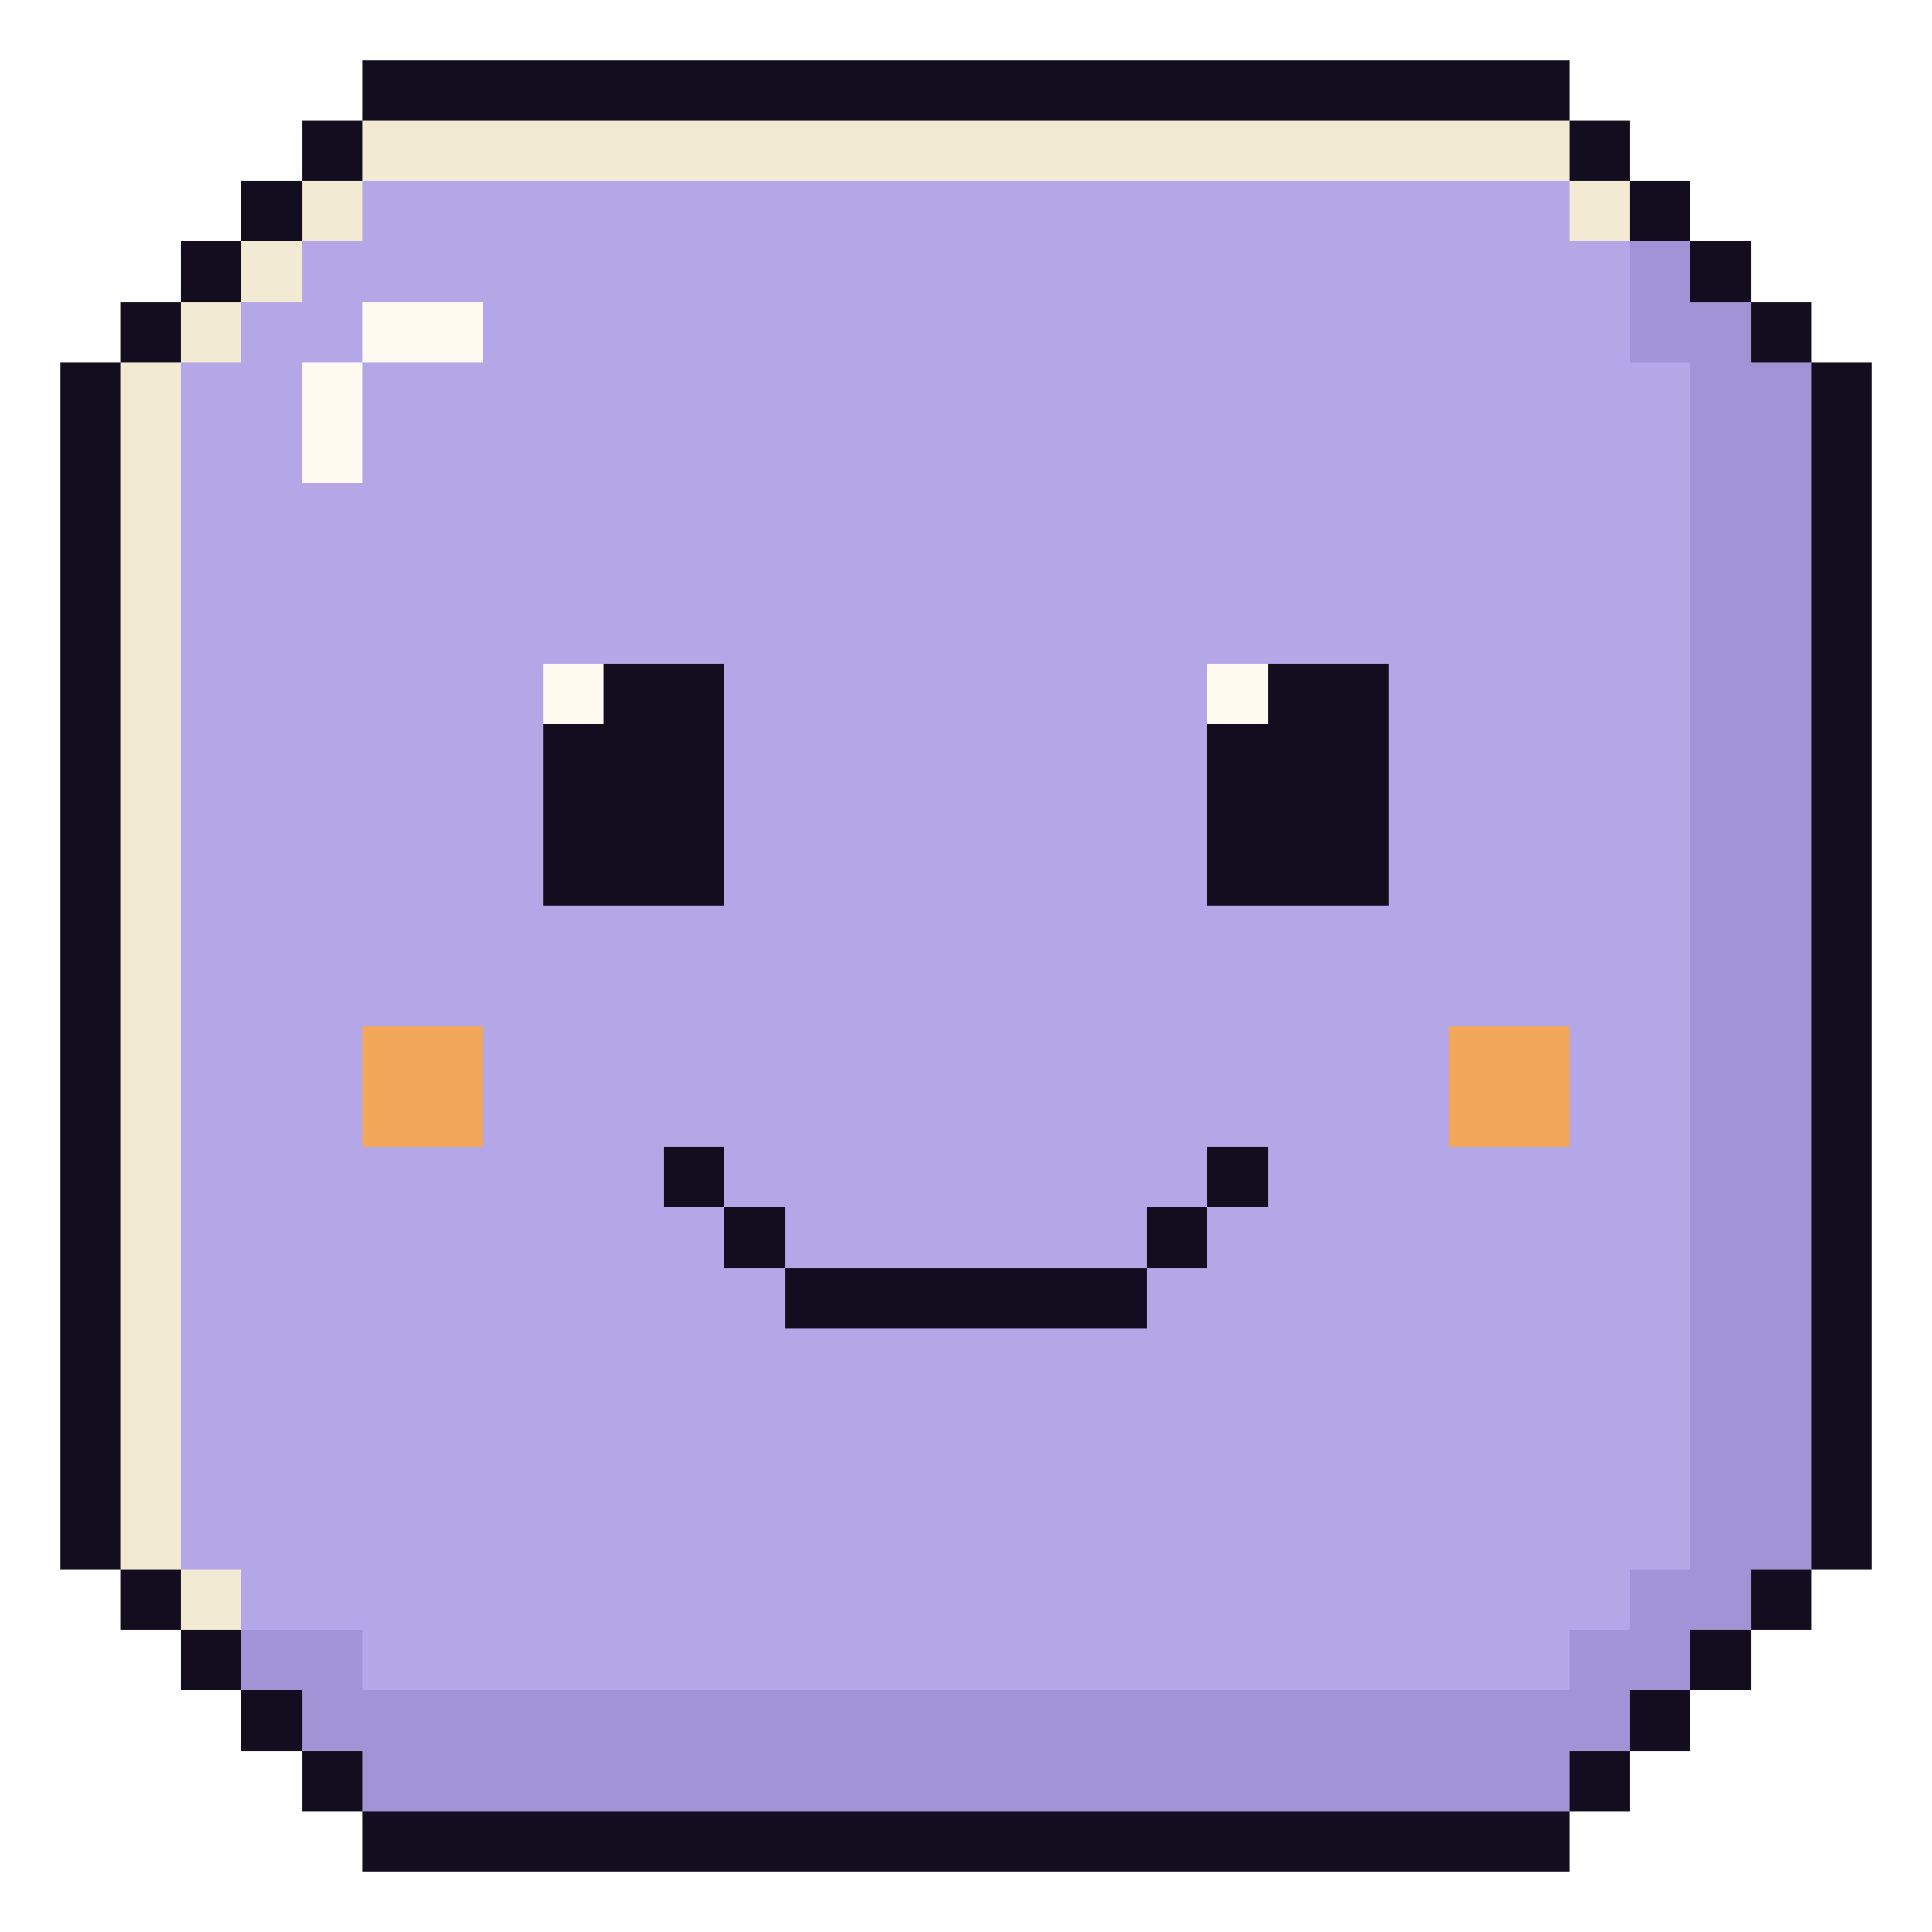
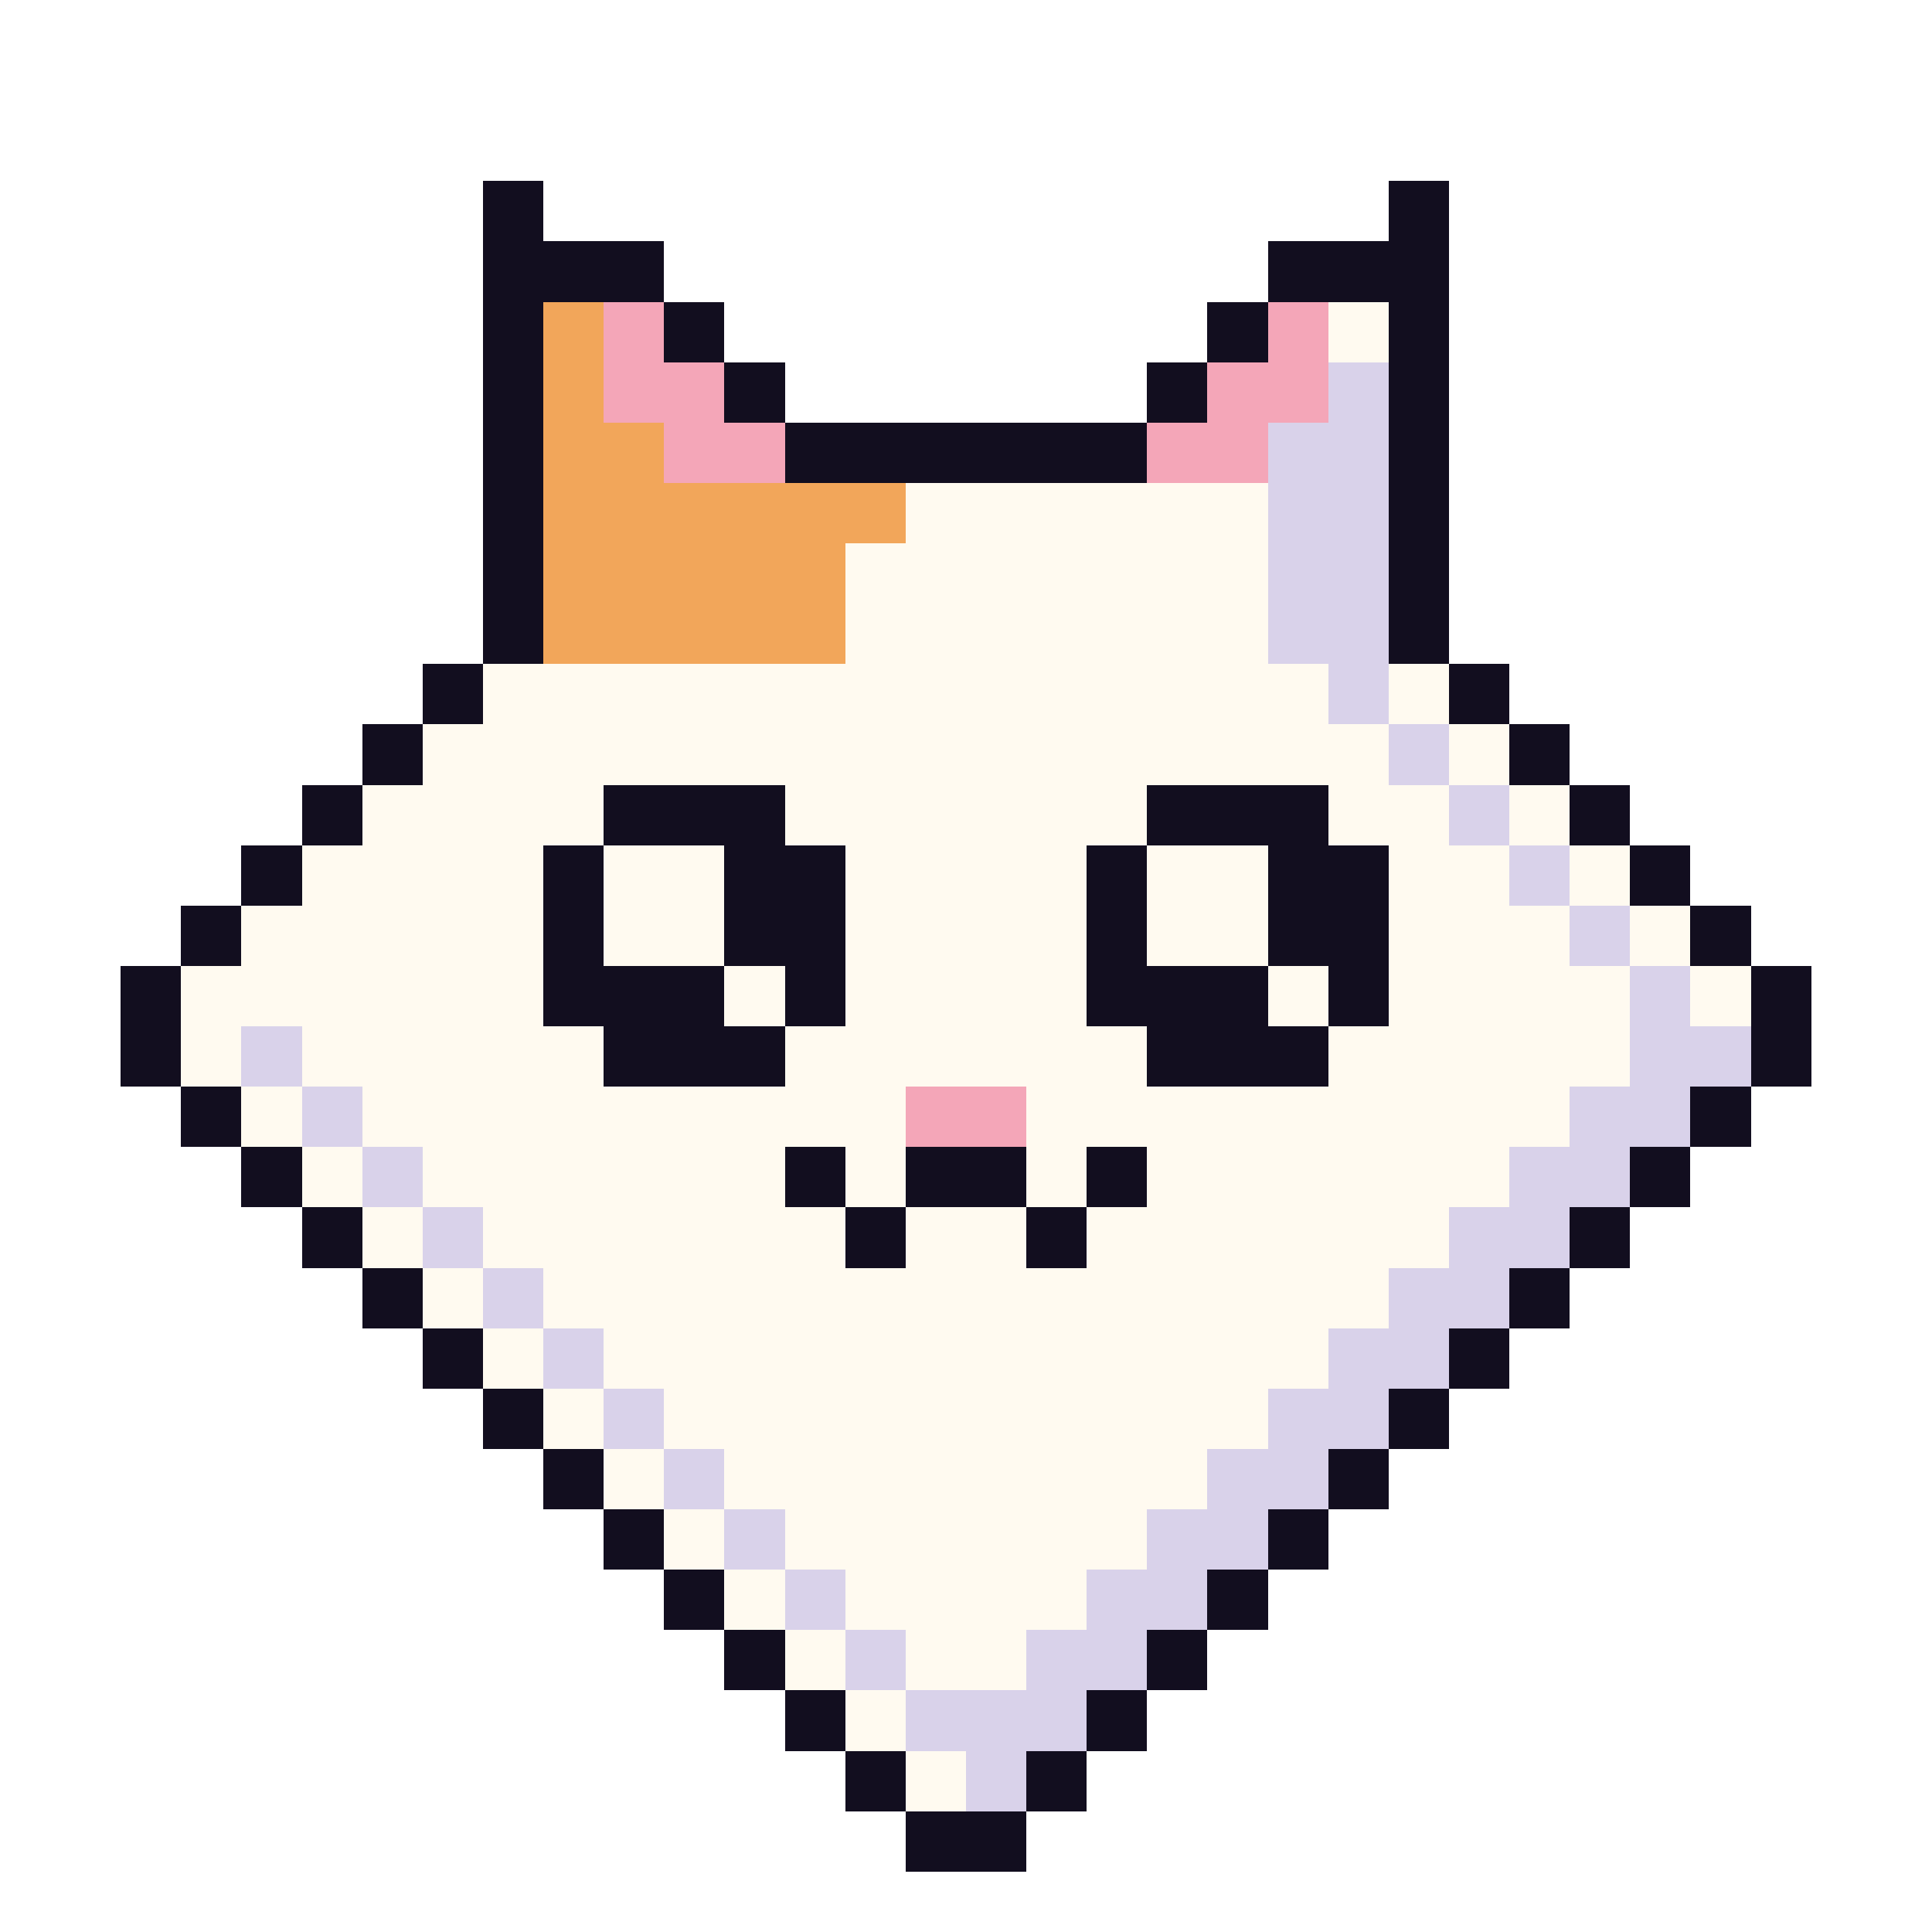
<svg xmlns="http://www.w3.org/2000/svg" viewBox="0 0 32 32" width="32" height="32" shape-rendering="crispEdges">
-   <rect x="6" y="1" width="20" height="1" fill="#120e1f" />
-   <rect x="5" y="2" width="1" height="1" fill="#120e1f" />
-   <rect x="6" y="2" width="20" height="1" fill="#f3ead3" />
-   <rect x="26" y="2" width="1" height="1" fill="#120e1f" />
-   <rect x="4" y="3" width="1" height="1" fill="#120e1f" />
-   <rect x="5" y="3" width="1" height="1" fill="#f3ead3" />
-   <rect x="6" y="3" width="20" height="1" fill="#b4a7e8" />
-   <rect x="26" y="3" width="1" height="1" fill="#f3ead3" />
-   <rect x="27" y="3" width="1" height="1" fill="#120e1f" />
-   <rect x="3" y="4" width="1" height="1" fill="#120e1f" />
-   <rect x="4" y="4" width="1" height="1" fill="#f3ead3" />
-   <rect x="5" y="4" width="22" height="1" fill="#b4a7e8" />
-   <rect x="27" y="4" width="1" height="1" fill="#a094d6" />
-   <rect x="28" y="4" width="1" height="1" fill="#120e1f" />
-   <rect x="2" y="5" width="1" height="1" fill="#120e1f" />
-   <rect x="3" y="5" width="1" height="1" fill="#f3ead3" />
-   <rect x="4" y="5" width="2" height="1" fill="#b4a7e8" />
-   <rect x="6" y="5" width="2" height="1" fill="#fffaf0" />
-   <rect x="8" y="5" width="19" height="1" fill="#b4a7e8" />
-   <rect x="27" y="5" width="2" height="1" fill="#a094d6" />
-   <rect x="29" y="5" width="1" height="1" fill="#120e1f" />
-   <rect x="1" y="6" width="1" height="1" fill="#120e1f" />
-   <rect x="2" y="6" width="1" height="1" fill="#f3ead3" />
-   <rect x="3" y="6" width="2" height="1" fill="#b4a7e8" />
-   <rect x="5" y="6" width="1" height="1" fill="#fffaf0" />
-   <rect x="6" y="6" width="22" height="1" fill="#b4a7e8" />
-   <rect x="28" y="6" width="2" height="1" fill="#a094d6" />
-   <rect x="30" y="6" width="1" height="1" fill="#120e1f" />
-   <rect x="1" y="7" width="1" height="1" fill="#120e1f" />
-   <rect x="2" y="7" width="1" height="1" fill="#f3ead3" />
-   <rect x="3" y="7" width="2" height="1" fill="#b4a7e8" />
-   <rect x="5" y="7" width="1" height="1" fill="#fffaf0" />
-   <rect x="6" y="7" width="22" height="1" fill="#b4a7e8" />
-   <rect x="28" y="7" width="2" height="1" fill="#a094d6" />
-   <rect x="30" y="7" width="1" height="1" fill="#120e1f" />
-   <rect x="1" y="8" width="1" height="1" fill="#120e1f" />
-   <rect x="2" y="8" width="1" height="1" fill="#f3ead3" />
-   <rect x="3" y="8" width="25" height="1" fill="#b4a7e8" />
-   <rect x="28" y="8" width="2" height="1" fill="#a094d6" />
-   <rect x="30" y="8" width="1" height="1" fill="#120e1f" />
-   <rect x="1" y="9" width="1" height="1" fill="#120e1f" />
-   <rect x="2" y="9" width="1" height="1" fill="#f3ead3" />
-   <rect x="3" y="9" width="25" height="1" fill="#b4a7e8" />
-   <rect x="28" y="9" width="2" height="1" fill="#a094d6" />
-   <rect x="30" y="9" width="1" height="1" fill="#120e1f" />
-   <rect x="1" y="10" width="1" height="1" fill="#120e1f" />
-   <rect x="2" y="10" width="1" height="1" fill="#f3ead3" />
-   <rect x="3" y="10" width="25" height="1" fill="#b4a7e8" />
-   <rect x="28" y="10" width="2" height="1" fill="#a094d6" />
-   <rect x="30" y="10" width="1" height="1" fill="#120e1f" />
-   <rect x="1" y="11" width="1" height="1" fill="#120e1f" />
-   <rect x="2" y="11" width="1" height="1" fill="#f3ead3" />
-   <rect x="3" y="11" width="6" height="1" fill="#b4a7e8" />
-   <rect x="9" y="11" width="1" height="1" fill="#fffaf0" />
-   <rect x="10" y="11" width="2" height="1" fill="#120e1f" />
-   <rect x="12" y="11" width="8" height="1" fill="#b4a7e8" />
-   <rect x="20" y="11" width="1" height="1" fill="#fffaf0" />
-   <rect x="21" y="11" width="2" height="1" fill="#120e1f" />
-   <rect x="23" y="11" width="5" height="1" fill="#b4a7e8" />
-   <rect x="28" y="11" width="2" height="1" fill="#a094d6" />
-   <rect x="30" y="11" width="1" height="1" fill="#120e1f" />
-   <rect x="1" y="12" width="1" height="1" fill="#120e1f" />
-   <rect x="2" y="12" width="1" height="1" fill="#f3ead3" />
-   <rect x="3" y="12" width="6" height="1" fill="#b4a7e8" />
-   <rect x="9" y="12" width="3" height="1" fill="#120e1f" />
-   <rect x="12" y="12" width="8" height="1" fill="#b4a7e8" />
-   <rect x="20" y="12" width="3" height="1" fill="#120e1f" />
-   <rect x="23" y="12" width="5" height="1" fill="#b4a7e8" />
-   <rect x="28" y="12" width="2" height="1" fill="#a094d6" />
-   <rect x="30" y="12" width="1" height="1" fill="#120e1f" />
-   <rect x="1" y="13" width="1" height="1" fill="#120e1f" />
-   <rect x="2" y="13" width="1" height="1" fill="#f3ead3" />
-   <rect x="3" y="13" width="6" height="1" fill="#b4a7e8" />
-   <rect x="9" y="13" width="3" height="1" fill="#120e1f" />
-   <rect x="12" y="13" width="8" height="1" fill="#b4a7e8" />
-   <rect x="20" y="13" width="3" height="1" fill="#120e1f" />
-   <rect x="23" y="13" width="5" height="1" fill="#b4a7e8" />
-   <rect x="28" y="13" width="2" height="1" fill="#a094d6" />
-   <rect x="30" y="13" width="1" height="1" fill="#120e1f" />
-   <rect x="1" y="14" width="1" height="1" fill="#120e1f" />
-   <rect x="2" y="14" width="1" height="1" fill="#f3ead3" />
-   <rect x="3" y="14" width="6" height="1" fill="#b4a7e8" />
-   <rect x="9" y="14" width="3" height="1" fill="#120e1f" />
-   <rect x="12" y="14" width="8" height="1" fill="#b4a7e8" />
-   <rect x="20" y="14" width="3" height="1" fill="#120e1f" />
-   <rect x="23" y="14" width="5" height="1" fill="#b4a7e8" />
-   <rect x="28" y="14" width="2" height="1" fill="#a094d6" />
-   <rect x="30" y="14" width="1" height="1" fill="#120e1f" />
-   <rect x="1" y="15" width="1" height="1" fill="#120e1f" />
-   <rect x="2" y="15" width="1" height="1" fill="#f3ead3" />
-   <rect x="3" y="15" width="25" height="1" fill="#b4a7e8" />
-   <rect x="28" y="15" width="2" height="1" fill="#a094d6" />
-   <rect x="30" y="15" width="1" height="1" fill="#120e1f" />
-   <rect x="1" y="16" width="1" height="1" fill="#120e1f" />
-   <rect x="2" y="16" width="1" height="1" fill="#f3ead3" />
-   <rect x="3" y="16" width="25" height="1" fill="#b4a7e8" />
-   <rect x="28" y="16" width="2" height="1" fill="#a094d6" />
-   <rect x="30" y="16" width="1" height="1" fill="#120e1f" />
-   <rect x="1" y="17" width="1" height="1" fill="#120e1f" />
-   <rect x="2" y="17" width="1" height="1" fill="#f3ead3" />
-   <rect x="3" y="17" width="3" height="1" fill="#b4a7e8" />
-   <rect x="6" y="17" width="2" height="1" fill="#f2a65a" />
-   <rect x="8" y="17" width="16" height="1" fill="#b4a7e8" />
-   <rect x="24" y="17" width="2" height="1" fill="#f2a65a" />
-   <rect x="26" y="17" width="2" height="1" fill="#b4a7e8" />
-   <rect x="28" y="17" width="2" height="1" fill="#a094d6" />
-   <rect x="30" y="17" width="1" height="1" fill="#120e1f" />
-   <rect x="1" y="18" width="1" height="1" fill="#120e1f" />
-   <rect x="2" y="18" width="1" height="1" fill="#f3ead3" />
-   <rect x="3" y="18" width="3" height="1" fill="#b4a7e8" />
-   <rect x="6" y="18" width="2" height="1" fill="#f2a65a" />
-   <rect x="8" y="18" width="16" height="1" fill="#b4a7e8" />
-   <rect x="24" y="18" width="2" height="1" fill="#f2a65a" />
-   <rect x="26" y="18" width="2" height="1" fill="#b4a7e8" />
-   <rect x="28" y="18" width="2" height="1" fill="#a094d6" />
-   <rect x="30" y="18" width="1" height="1" fill="#120e1f" />
-   <rect x="1" y="19" width="1" height="1" fill="#120e1f" />
-   <rect x="2" y="19" width="1" height="1" fill="#f3ead3" />
-   <rect x="3" y="19" width="8" height="1" fill="#b4a7e8" />
-   <rect x="11" y="19" width="1" height="1" fill="#120e1f" />
-   <rect x="12" y="19" width="8" height="1" fill="#b4a7e8" />
-   <rect x="20" y="19" width="1" height="1" fill="#120e1f" />
-   <rect x="21" y="19" width="7" height="1" fill="#b4a7e8" />
-   <rect x="28" y="19" width="2" height="1" fill="#a094d6" />
-   <rect x="30" y="19" width="1" height="1" fill="#120e1f" />
-   <rect x="1" y="20" width="1" height="1" fill="#120e1f" />
-   <rect x="2" y="20" width="1" height="1" fill="#f3ead3" />
-   <rect x="3" y="20" width="9" height="1" fill="#b4a7e8" />
-   <rect x="12" y="20" width="1" height="1" fill="#120e1f" />
-   <rect x="13" y="20" width="6" height="1" fill="#b4a7e8" />
-   <rect x="19" y="20" width="1" height="1" fill="#120e1f" />
-   <rect x="20" y="20" width="8" height="1" fill="#b4a7e8" />
-   <rect x="28" y="20" width="2" height="1" fill="#a094d6" />
-   <rect x="30" y="20" width="1" height="1" fill="#120e1f" />
-   <rect x="1" y="21" width="1" height="1" fill="#120e1f" />
-   <rect x="2" y="21" width="1" height="1" fill="#f3ead3" />
-   <rect x="3" y="21" width="10" height="1" fill="#b4a7e8" />
-   <rect x="13" y="21" width="6" height="1" fill="#120e1f" />
-   <rect x="19" y="21" width="9" height="1" fill="#b4a7e8" />
-   <rect x="28" y="21" width="2" height="1" fill="#a094d6" />
-   <rect x="30" y="21" width="1" height="1" fill="#120e1f" />
-   <rect x="1" y="22" width="1" height="1" fill="#120e1f" />
-   <rect x="2" y="22" width="1" height="1" fill="#f3ead3" />
-   <rect x="3" y="22" width="25" height="1" fill="#b4a7e8" />
-   <rect x="28" y="22" width="2" height="1" fill="#a094d6" />
-   <rect x="30" y="22" width="1" height="1" fill="#120e1f" />
-   <rect x="1" y="23" width="1" height="1" fill="#120e1f" />
-   <rect x="2" y="23" width="1" height="1" fill="#f3ead3" />
-   <rect x="3" y="23" width="25" height="1" fill="#b4a7e8" />
-   <rect x="28" y="23" width="2" height="1" fill="#a094d6" />
-   <rect x="30" y="23" width="1" height="1" fill="#120e1f" />
-   <rect x="1" y="24" width="1" height="1" fill="#120e1f" />
-   <rect x="2" y="24" width="1" height="1" fill="#f3ead3" />
-   <rect x="3" y="24" width="25" height="1" fill="#b4a7e8" />
-   <rect x="28" y="24" width="2" height="1" fill="#a094d6" />
-   <rect x="30" y="24" width="1" height="1" fill="#120e1f" />
-   <rect x="1" y="25" width="1" height="1" fill="#120e1f" />
-   <rect x="2" y="25" width="1" height="1" fill="#f3ead3" />
-   <rect x="3" y="25" width="25" height="1" fill="#b4a7e8" />
-   <rect x="28" y="25" width="2" height="1" fill="#a094d6" />
-   <rect x="30" y="25" width="1" height="1" fill="#120e1f" />
-   <rect x="2" y="26" width="1" height="1" fill="#120e1f" />
-   <rect x="3" y="26" width="1" height="1" fill="#f3ead3" />
-   <rect x="4" y="26" width="23" height="1" fill="#b4a7e8" />
-   <rect x="27" y="26" width="2" height="1" fill="#a094d6" />
-   <rect x="29" y="26" width="1" height="1" fill="#120e1f" />
-   <rect x="3" y="27" width="1" height="1" fill="#120e1f" />
-   <rect x="4" y="27" width="2" height="1" fill="#a094d6" />
-   <rect x="6" y="27" width="20" height="1" fill="#b4a7e8" />
-   <rect x="26" y="27" width="2" height="1" fill="#a094d6" />
-   <rect x="28" y="27" width="1" height="1" fill="#120e1f" />
-   <rect x="4" y="28" width="1" height="1" fill="#120e1f" />
-   <rect x="5" y="28" width="22" height="1" fill="#a094d6" />
-   <rect x="27" y="28" width="1" height="1" fill="#120e1f" />
-   <rect x="5" y="29" width="1" height="1" fill="#120e1f" />
-   <rect x="6" y="29" width="20" height="1" fill="#a094d6" />
-   <rect x="26" y="29" width="1" height="1" fill="#120e1f" />
-   <rect x="6" y="30" width="20" height="1" fill="#120e1f" />
+   <rect x="8" y="3" width="1" height="1" fill="#120e1f" />
+   <rect x="23" y="3" width="1" height="1" fill="#120e1f" />
+   <rect x="8" y="4" width="3" height="1" fill="#120e1f" />
+   <rect x="21" y="4" width="3" height="1" fill="#120e1f" />
+   <rect x="8" y="5" width="1" height="1" fill="#120e1f" />
+   <rect x="9" y="5" width="1" height="1" fill="#f2a65a" />
+   <rect x="10" y="5" width="1" height="1" fill="#f4a6b8" />
+   <rect x="11" y="5" width="1" height="1" fill="#120e1f" />
+   <rect x="20" y="5" width="1" height="1" fill="#120e1f" />
+   <rect x="21" y="5" width="1" height="1" fill="#f4a6b8" />
+   <rect x="22" y="5" width="1" height="1" fill="#fffaf0" />
+   <rect x="23" y="5" width="1" height="1" fill="#120e1f" />
+   <rect x="8" y="6" width="1" height="1" fill="#120e1f" />
+   <rect x="9" y="6" width="1" height="1" fill="#f2a65a" />
+   <rect x="10" y="6" width="2" height="1" fill="#f4a6b8" />
+   <rect x="12" y="6" width="1" height="1" fill="#120e1f" />
+   <rect x="19" y="6" width="1" height="1" fill="#120e1f" />
+   <rect x="20" y="6" width="2" height="1" fill="#f4a6b8" />
+   <rect x="22" y="6" width="1" height="1" fill="#d9d2ea" />
+   <rect x="23" y="6" width="1" height="1" fill="#120e1f" />
+   <rect x="8" y="7" width="1" height="1" fill="#120e1f" />
+   <rect x="9" y="7" width="2" height="1" fill="#f2a65a" />
+   <rect x="11" y="7" width="2" height="1" fill="#f4a6b8" />
+   <rect x="13" y="7" width="6" height="1" fill="#120e1f" />
+   <rect x="19" y="7" width="2" height="1" fill="#f4a6b8" />
+   <rect x="21" y="7" width="2" height="1" fill="#d9d2ea" />
+   <rect x="23" y="7" width="1" height="1" fill="#120e1f" />
+   <rect x="8" y="8" width="1" height="1" fill="#120e1f" />
+   <rect x="9" y="8" width="6" height="1" fill="#f2a65a" />
+   <rect x="15" y="8" width="6" height="1" fill="#fffaf0" />
+   <rect x="21" y="8" width="2" height="1" fill="#d9d2ea" />
+   <rect x="23" y="8" width="1" height="1" fill="#120e1f" />
+   <rect x="8" y="9" width="1" height="1" fill="#120e1f" />
+   <rect x="9" y="9" width="5" height="1" fill="#f2a65a" />
+   <rect x="14" y="9" width="7" height="1" fill="#fffaf0" />
+   <rect x="21" y="9" width="2" height="1" fill="#d9d2ea" />
+   <rect x="23" y="9" width="1" height="1" fill="#120e1f" />
+   <rect x="8" y="10" width="1" height="1" fill="#120e1f" />
+   <rect x="9" y="10" width="5" height="1" fill="#f2a65a" />
+   <rect x="14" y="10" width="7" height="1" fill="#fffaf0" />
+   <rect x="21" y="10" width="2" height="1" fill="#d9d2ea" />
+   <rect x="23" y="10" width="1" height="1" fill="#120e1f" />
+   <rect x="7" y="11" width="1" height="1" fill="#120e1f" />
+   <rect x="8" y="11" width="14" height="1" fill="#fffaf0" />
+   <rect x="22" y="11" width="1" height="1" fill="#d9d2ea" />
+   <rect x="23" y="11" width="1" height="1" fill="#fffaf0" />
+   <rect x="24" y="11" width="1" height="1" fill="#120e1f" />
+   <rect x="6" y="12" width="1" height="1" fill="#120e1f" />
+   <rect x="7" y="12" width="16" height="1" fill="#fffaf0" />
+   <rect x="23" y="12" width="1" height="1" fill="#d9d2ea" />
+   <rect x="24" y="12" width="1" height="1" fill="#fffaf0" />
+   <rect x="25" y="12" width="1" height="1" fill="#120e1f" />
+   <rect x="5" y="13" width="1" height="1" fill="#120e1f" />
+   <rect x="6" y="13" width="4" height="1" fill="#fffaf0" />
+   <rect x="10" y="13" width="3" height="1" fill="#120e1f" />
+   <rect x="13" y="13" width="6" height="1" fill="#fffaf0" />
+   <rect x="19" y="13" width="3" height="1" fill="#120e1f" />
+   <rect x="22" y="13" width="2" height="1" fill="#fffaf0" />
+   <rect x="24" y="13" width="1" height="1" fill="#d9d2ea" />
+   <rect x="25" y="13" width="1" height="1" fill="#fffaf0" />
+   <rect x="26" y="13" width="1" height="1" fill="#120e1f" />
+   <rect x="4" y="14" width="1" height="1" fill="#120e1f" />
+   <rect x="5" y="14" width="4" height="1" fill="#fffaf0" />
+   <rect x="9" y="14" width="1" height="1" fill="#120e1f" />
+   <rect x="10" y="14" width="2" height="1" fill="#fffaf0" />
+   <rect x="12" y="14" width="2" height="1" fill="#120e1f" />
+   <rect x="14" y="14" width="4" height="1" fill="#fffaf0" />
+   <rect x="18" y="14" width="1" height="1" fill="#120e1f" />
+   <rect x="19" y="14" width="2" height="1" fill="#fffaf0" />
+   <rect x="21" y="14" width="2" height="1" fill="#120e1f" />
+   <rect x="23" y="14" width="2" height="1" fill="#fffaf0" />
+   <rect x="25" y="14" width="1" height="1" fill="#d9d2ea" />
+   <rect x="26" y="14" width="1" height="1" fill="#fffaf0" />
+   <rect x="27" y="14" width="1" height="1" fill="#120e1f" />
+   <rect x="3" y="15" width="1" height="1" fill="#120e1f" />
+   <rect x="4" y="15" width="5" height="1" fill="#fffaf0" />
+   <rect x="9" y="15" width="1" height="1" fill="#120e1f" />
+   <rect x="10" y="15" width="2" height="1" fill="#fffaf0" />
+   <rect x="12" y="15" width="2" height="1" fill="#120e1f" />
+   <rect x="14" y="15" width="4" height="1" fill="#fffaf0" />
+   <rect x="18" y="15" width="1" height="1" fill="#120e1f" />
+   <rect x="19" y="15" width="2" height="1" fill="#fffaf0" />
+   <rect x="21" y="15" width="2" height="1" fill="#120e1f" />
+   <rect x="23" y="15" width="3" height="1" fill="#fffaf0" />
+   <rect x="26" y="15" width="1" height="1" fill="#d9d2ea" />
+   <rect x="27" y="15" width="1" height="1" fill="#fffaf0" />
+   <rect x="28" y="15" width="1" height="1" fill="#120e1f" />
+   <rect x="2" y="16" width="1" height="1" fill="#120e1f" />
+   <rect x="3" y="16" width="6" height="1" fill="#fffaf0" />
+   <rect x="9" y="16" width="3" height="1" fill="#120e1f" />
+   <rect x="12" y="16" width="1" height="1" fill="#fffaf0" />
+   <rect x="13" y="16" width="1" height="1" fill="#120e1f" />
+   <rect x="14" y="16" width="4" height="1" fill="#fffaf0" />
+   <rect x="18" y="16" width="3" height="1" fill="#120e1f" />
+   <rect x="21" y="16" width="1" height="1" fill="#fffaf0" />
+   <rect x="22" y="16" width="1" height="1" fill="#120e1f" />
+   <rect x="23" y="16" width="4" height="1" fill="#fffaf0" />
+   <rect x="27" y="16" width="1" height="1" fill="#d9d2ea" />
+   <rect x="28" y="16" width="1" height="1" fill="#fffaf0" />
+   <rect x="29" y="16" width="1" height="1" fill="#120e1f" />
+   <rect x="2" y="17" width="1" height="1" fill="#120e1f" />
+   <rect x="3" y="17" width="1" height="1" fill="#fffaf0" />
+   <rect x="4" y="17" width="1" height="1" fill="#d9d2ea" />
+   <rect x="5" y="17" width="5" height="1" fill="#fffaf0" />
+   <rect x="10" y="17" width="3" height="1" fill="#120e1f" />
+   <rect x="13" y="17" width="6" height="1" fill="#fffaf0" />
+   <rect x="19" y="17" width="3" height="1" fill="#120e1f" />
+   <rect x="22" y="17" width="5" height="1" fill="#fffaf0" />
+   <rect x="27" y="17" width="2" height="1" fill="#d9d2ea" />
+   <rect x="29" y="17" width="1" height="1" fill="#120e1f" />
+   <rect x="3" y="18" width="1" height="1" fill="#120e1f" />
+   <rect x="4" y="18" width="1" height="1" fill="#fffaf0" />
+   <rect x="5" y="18" width="1" height="1" fill="#d9d2ea" />
+   <rect x="6" y="18" width="9" height="1" fill="#fffaf0" />
+   <rect x="15" y="18" width="2" height="1" fill="#f4a6b8" />
+   <rect x="17" y="18" width="9" height="1" fill="#fffaf0" />
+   <rect x="26" y="18" width="2" height="1" fill="#d9d2ea" />
+   <rect x="28" y="18" width="1" height="1" fill="#120e1f" />
+   <rect x="4" y="19" width="1" height="1" fill="#120e1f" />
+   <rect x="5" y="19" width="1" height="1" fill="#fffaf0" />
+   <rect x="6" y="19" width="1" height="1" fill="#d9d2ea" />
+   <rect x="7" y="19" width="6" height="1" fill="#fffaf0" />
+   <rect x="13" y="19" width="1" height="1" fill="#120e1f" />
+   <rect x="14" y="19" width="1" height="1" fill="#fffaf0" />
+   <rect x="15" y="19" width="2" height="1" fill="#120e1f" />
+   <rect x="17" y="19" width="1" height="1" fill="#fffaf0" />
+   <rect x="18" y="19" width="1" height="1" fill="#120e1f" />
+   <rect x="19" y="19" width="6" height="1" fill="#fffaf0" />
+   <rect x="25" y="19" width="2" height="1" fill="#d9d2ea" />
+   <rect x="27" y="19" width="1" height="1" fill="#120e1f" />
+   <rect x="5" y="20" width="1" height="1" fill="#120e1f" />
+   <rect x="6" y="20" width="1" height="1" fill="#fffaf0" />
+   <rect x="7" y="20" width="1" height="1" fill="#d9d2ea" />
+   <rect x="8" y="20" width="6" height="1" fill="#fffaf0" />
+   <rect x="14" y="20" width="1" height="1" fill="#120e1f" />
+   <rect x="15" y="20" width="2" height="1" fill="#fffaf0" />
+   <rect x="17" y="20" width="1" height="1" fill="#120e1f" />
+   <rect x="18" y="20" width="6" height="1" fill="#fffaf0" />
+   <rect x="24" y="20" width="2" height="1" fill="#d9d2ea" />
+   <rect x="26" y="20" width="1" height="1" fill="#120e1f" />
+   <rect x="6" y="21" width="1" height="1" fill="#120e1f" />
+   <rect x="7" y="21" width="1" height="1" fill="#fffaf0" />
+   <rect x="8" y="21" width="1" height="1" fill="#d9d2ea" />
+   <rect x="9" y="21" width="14" height="1" fill="#fffaf0" />
+   <rect x="23" y="21" width="2" height="1" fill="#d9d2ea" />
+   <rect x="25" y="21" width="1" height="1" fill="#120e1f" />
+   <rect x="7" y="22" width="1" height="1" fill="#120e1f" />
+   <rect x="8" y="22" width="1" height="1" fill="#fffaf0" />
+   <rect x="9" y="22" width="1" height="1" fill="#d9d2ea" />
+   <rect x="10" y="22" width="12" height="1" fill="#fffaf0" />
+   <rect x="22" y="22" width="2" height="1" fill="#d9d2ea" />
+   <rect x="24" y="22" width="1" height="1" fill="#120e1f" />
+   <rect x="8" y="23" width="1" height="1" fill="#120e1f" />
+   <rect x="9" y="23" width="1" height="1" fill="#fffaf0" />
+   <rect x="10" y="23" width="1" height="1" fill="#d9d2ea" />
+   <rect x="11" y="23" width="10" height="1" fill="#fffaf0" />
+   <rect x="21" y="23" width="2" height="1" fill="#d9d2ea" />
+   <rect x="23" y="23" width="1" height="1" fill="#120e1f" />
+   <rect x="9" y="24" width="1" height="1" fill="#120e1f" />
+   <rect x="10" y="24" width="1" height="1" fill="#fffaf0" />
+   <rect x="11" y="24" width="1" height="1" fill="#d9d2ea" />
+   <rect x="12" y="24" width="8" height="1" fill="#fffaf0" />
+   <rect x="20" y="24" width="2" height="1" fill="#d9d2ea" />
+   <rect x="22" y="24" width="1" height="1" fill="#120e1f" />
+   <rect x="10" y="25" width="1" height="1" fill="#120e1f" />
+   <rect x="11" y="25" width="1" height="1" fill="#fffaf0" />
+   <rect x="12" y="25" width="1" height="1" fill="#d9d2ea" />
+   <rect x="13" y="25" width="6" height="1" fill="#fffaf0" />
+   <rect x="19" y="25" width="2" height="1" fill="#d9d2ea" />
+   <rect x="21" y="25" width="1" height="1" fill="#120e1f" />
+   <rect x="11" y="26" width="1" height="1" fill="#120e1f" />
+   <rect x="12" y="26" width="1" height="1" fill="#fffaf0" />
+   <rect x="13" y="26" width="1" height="1" fill="#d9d2ea" />
+   <rect x="14" y="26" width="4" height="1" fill="#fffaf0" />
+   <rect x="18" y="26" width="2" height="1" fill="#d9d2ea" />
+   <rect x="20" y="26" width="1" height="1" fill="#120e1f" />
+   <rect x="12" y="27" width="1" height="1" fill="#120e1f" />
+   <rect x="13" y="27" width="1" height="1" fill="#fffaf0" />
+   <rect x="14" y="27" width="1" height="1" fill="#d9d2ea" />
+   <rect x="15" y="27" width="2" height="1" fill="#fffaf0" />
+   <rect x="17" y="27" width="2" height="1" fill="#d9d2ea" />
+   <rect x="19" y="27" width="1" height="1" fill="#120e1f" />
+   <rect x="13" y="28" width="1" height="1" fill="#120e1f" />
+   <rect x="14" y="28" width="1" height="1" fill="#fffaf0" />
+   <rect x="15" y="28" width="3" height="1" fill="#d9d2ea" />
+   <rect x="18" y="28" width="1" height="1" fill="#120e1f" />
+   <rect x="14" y="29" width="1" height="1" fill="#120e1f" />
+   <rect x="15" y="29" width="1" height="1" fill="#fffaf0" />
+   <rect x="16" y="29" width="1" height="1" fill="#d9d2ea" />
+   <rect x="17" y="29" width="1" height="1" fill="#120e1f" />
+   <rect x="15" y="30" width="2" height="1" fill="#120e1f" />
</svg>
